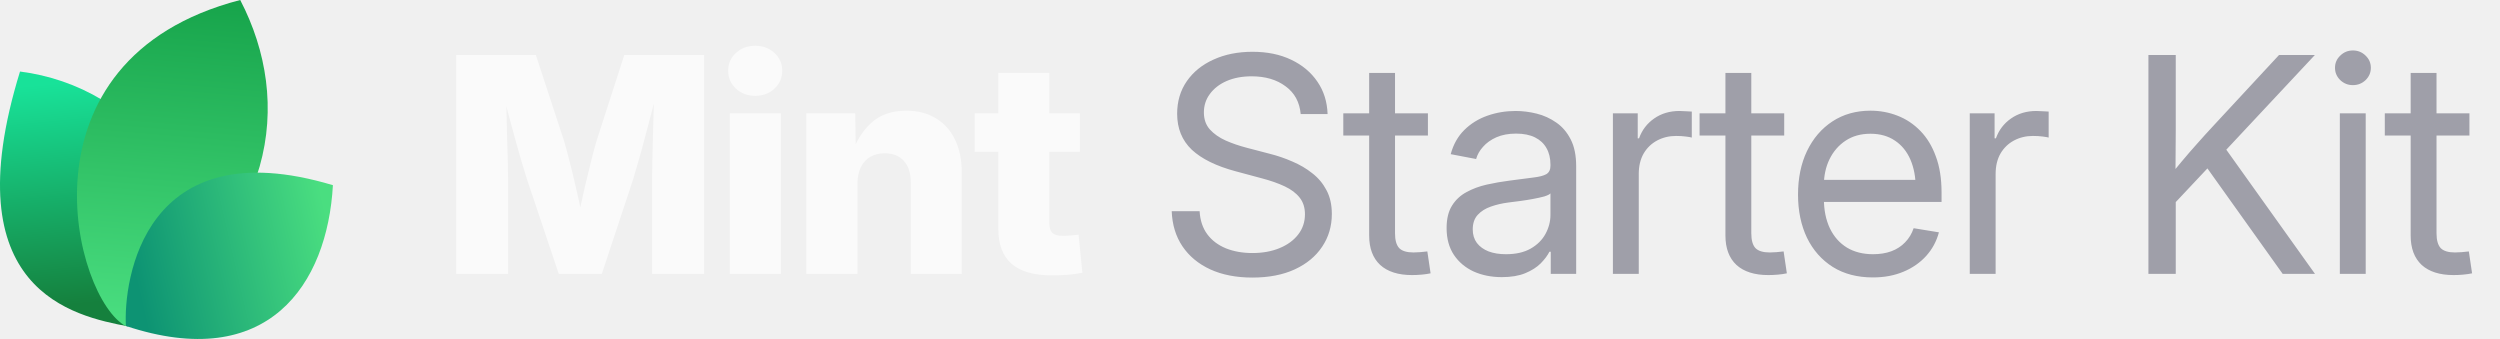
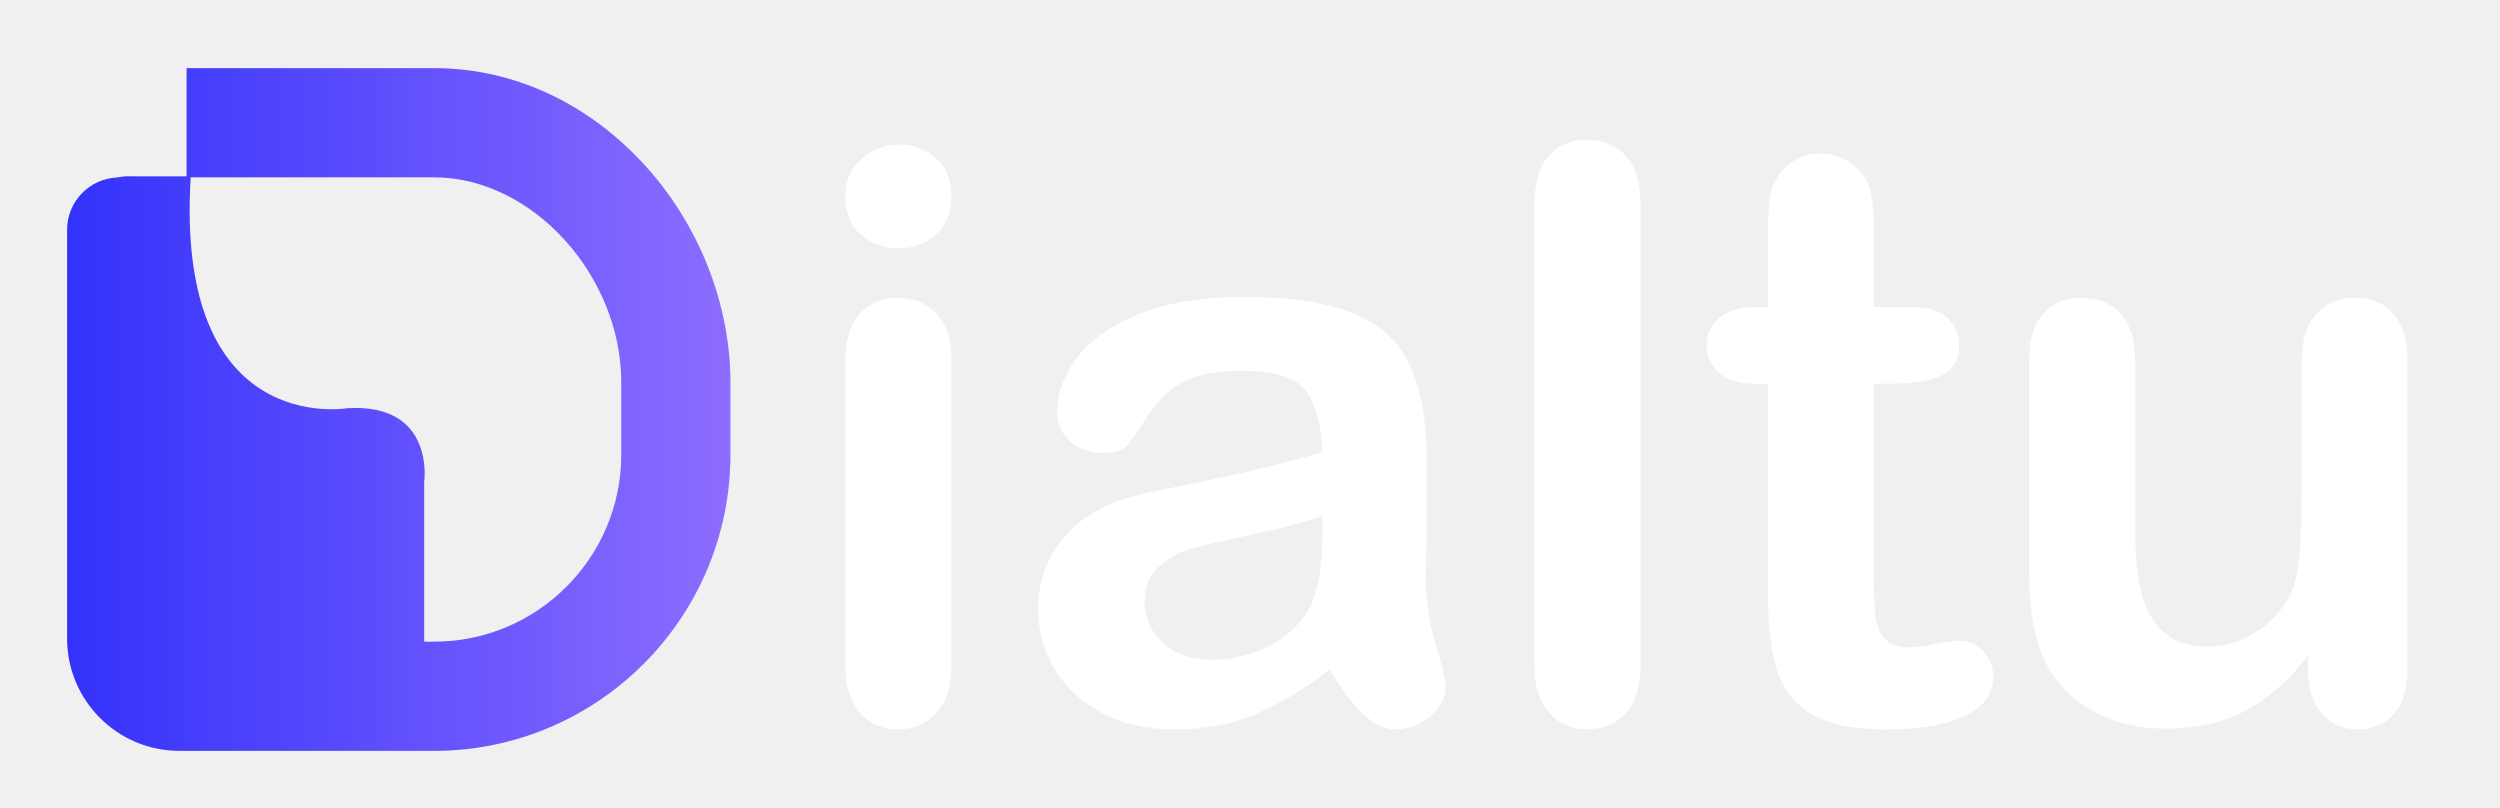
- <svg xmlns="http://www.w3.org/2000/svg" width="177" height="24" viewBox="0 0 177 24" fill="none">
-   <path d="M9.061 23.108C5.268 22.377 -3.391 20.627 1.417 5.064C9.634 6.099 16.973 14.064 9.061 23.108Z" fill="url(#paint0_linear_17557_2145)" />
-   <path d="M8.919 23.094C5.276 21.222 0.784 4.209 17.007 0C20.757 7.193 19.621 16.545 8.919 23.094Z" fill="url(#paint1_linear_17557_2145)" />
-   <path d="M8.914 23.079C8.735 19.882 10.159 9.085 23.57 13.111C23.181 20.123 18.984 26.418 8.914 23.079Z" fill="url(#paint2_linear_17557_2145)" />
-   <path d="M32.301 19.392V3.894H37.938L39.925 9.948C40.036 10.315 40.164 10.787 40.31 11.362C40.462 11.938 40.611 12.552 40.757 13.204C40.91 13.855 41.048 14.483 41.173 15.086C41.305 15.682 41.412 16.192 41.495 16.615H40.695C40.771 16.192 40.871 15.682 40.996 15.086C41.128 14.49 41.267 13.866 41.412 13.214C41.565 12.562 41.714 11.948 41.86 11.373C42.005 10.79 42.133 10.315 42.244 9.948L44.2 3.894H49.848V19.392H46.166V12.704C46.166 12.357 46.173 11.917 46.187 11.383C46.2 10.849 46.214 10.27 46.228 9.646C46.249 9.022 46.266 8.391 46.28 7.753C46.301 7.115 46.311 6.519 46.311 5.964H46.623C46.485 6.561 46.332 7.181 46.166 7.826C45.999 8.471 45.833 9.102 45.666 9.719C45.507 10.336 45.351 10.901 45.198 11.414C45.053 11.928 44.928 12.357 44.824 12.704L42.608 19.392H39.561L37.314 12.704C37.203 12.357 37.072 11.928 36.919 11.414C36.773 10.901 36.614 10.34 36.441 9.729C36.274 9.112 36.104 8.481 35.931 7.836C35.764 7.192 35.608 6.567 35.463 5.964H35.827C35.834 6.512 35.844 7.105 35.858 7.743C35.872 8.374 35.886 9.005 35.9 9.636C35.92 10.26 35.938 10.839 35.952 11.373C35.965 11.907 35.972 12.351 35.972 12.704V19.392H32.301ZM51.668 19.392V8.024H55.288V19.392H51.668ZM53.468 6.786C52.927 6.786 52.473 6.616 52.105 6.276C51.738 5.93 51.554 5.507 51.554 5.007C51.554 4.508 51.738 4.088 52.105 3.749C52.473 3.409 52.927 3.239 53.468 3.239C54.009 3.239 54.463 3.409 54.83 3.749C55.198 4.082 55.382 4.501 55.382 5.007C55.382 5.507 55.198 5.93 54.83 6.276C54.463 6.616 54.009 6.786 53.468 6.786ZM60.708 13.027V19.392H57.088V8.024H60.551L60.593 10.967H60.281C60.593 10.024 61.061 9.268 61.685 8.7C62.309 8.124 63.138 7.836 64.171 7.836C64.975 7.836 65.672 8.017 66.262 8.377C66.851 8.731 67.302 9.234 67.614 9.885C67.933 10.537 68.092 11.307 68.092 12.194V19.392H64.483V12.912C64.483 12.26 64.32 11.754 63.994 11.394C63.675 11.033 63.221 10.853 62.632 10.853C62.25 10.853 61.914 10.936 61.623 11.102C61.332 11.269 61.106 11.515 60.947 11.841C60.787 12.16 60.708 12.555 60.708 13.027ZM76.456 8.024V10.749H69.008V8.024H76.456ZM70.683 5.163H74.292V15.783C74.292 16.102 74.361 16.334 74.5 16.48C74.646 16.625 74.899 16.698 75.259 16.698C75.405 16.698 75.596 16.688 75.831 16.667C76.074 16.646 76.251 16.629 76.362 16.615L76.632 19.309C76.313 19.378 75.963 19.427 75.582 19.455C75.207 19.482 74.836 19.496 74.469 19.496C73.2 19.496 72.25 19.222 71.619 18.674C70.995 18.127 70.683 17.308 70.683 16.22V5.163Z" fill="#FAFAFA" />
-   <path d="M88.667 19.652C87.523 19.652 86.528 19.458 85.682 19.07C84.843 18.681 84.188 18.137 83.716 17.437C83.245 16.736 82.992 15.908 82.957 14.951H84.933C84.968 15.596 85.148 16.14 85.474 16.584C85.8 17.021 86.24 17.354 86.795 17.582C87.35 17.804 87.974 17.915 88.667 17.915C89.388 17.915 90.026 17.801 90.581 17.572C91.143 17.343 91.583 17.024 91.902 16.615C92.228 16.199 92.391 15.717 92.391 15.169C92.391 14.698 92.266 14.306 92.017 13.994C91.767 13.675 91.413 13.408 90.956 13.193C90.498 12.978 89.954 12.787 89.323 12.621L87.502 12.132C86.123 11.765 85.082 11.255 84.382 10.603C83.689 9.944 83.342 9.095 83.342 8.055C83.342 7.174 83.571 6.404 84.028 5.746C84.486 5.087 85.117 4.577 85.921 4.217C86.726 3.849 87.645 3.666 88.678 3.666C89.718 3.666 90.63 3.853 91.413 4.227C92.204 4.602 92.824 5.122 93.275 5.787C93.726 6.446 93.965 7.209 93.993 8.076H92.089C92.013 7.23 91.656 6.574 91.018 6.11C90.387 5.638 89.586 5.403 88.615 5.403C87.95 5.403 87.36 5.513 86.847 5.735C86.341 5.957 85.946 6.262 85.661 6.651C85.377 7.032 85.235 7.469 85.235 7.961C85.235 8.447 85.377 8.849 85.661 9.168C85.946 9.48 86.317 9.74 86.774 9.948C87.232 10.149 87.724 10.319 88.251 10.457L89.884 10.884C90.439 11.023 90.977 11.206 91.496 11.435C92.023 11.657 92.495 11.934 92.911 12.267C93.334 12.593 93.67 12.995 93.92 13.474C94.17 13.945 94.294 14.504 94.294 15.149C94.294 16.015 94.066 16.788 93.608 17.468C93.157 18.148 92.512 18.681 91.673 19.07C90.834 19.458 89.832 19.652 88.667 19.652ZM101.097 8.024V9.594H95.106V8.024H101.097ZM96.937 5.163H98.767V16.521C98.767 17 98.865 17.347 99.059 17.562C99.26 17.77 99.6 17.874 100.078 17.874C100.21 17.874 100.366 17.867 100.546 17.853C100.733 17.832 100.903 17.815 101.056 17.801L101.285 19.351C101.097 19.392 100.886 19.423 100.65 19.444C100.414 19.465 100.189 19.475 99.974 19.475C98.996 19.475 98.244 19.236 97.717 18.758C97.197 18.272 96.937 17.579 96.937 16.677V5.163ZM106.33 19.621C105.595 19.621 104.932 19.489 104.343 19.226C103.754 18.955 103.285 18.564 102.939 18.05C102.592 17.53 102.419 16.896 102.419 16.147C102.419 15.495 102.547 14.965 102.804 14.556C103.06 14.146 103.403 13.828 103.833 13.599C104.263 13.363 104.742 13.186 105.269 13.068C105.796 12.95 106.333 12.857 106.881 12.787C107.574 12.69 108.132 12.617 108.555 12.569C108.978 12.52 109.287 12.441 109.481 12.33C109.675 12.212 109.772 12.014 109.772 11.737V11.654C109.772 11.203 109.679 10.815 109.492 10.489C109.311 10.163 109.041 9.91 108.68 9.729C108.32 9.549 107.872 9.459 107.338 9.459C106.805 9.459 106.34 9.546 105.945 9.719C105.556 9.892 105.241 10.118 104.998 10.395C104.755 10.665 104.593 10.953 104.509 11.258L102.71 10.915C102.897 10.222 103.22 9.65 103.677 9.199C104.135 8.748 104.679 8.412 105.31 8.19C105.941 7.968 106.607 7.857 107.307 7.857C107.8 7.857 108.295 7.92 108.795 8.044C109.301 8.169 109.765 8.381 110.188 8.679C110.611 8.97 110.951 9.369 111.208 9.875C111.464 10.374 111.593 11.005 111.593 11.768V19.392H109.793V17.822H109.7C109.568 18.085 109.363 18.359 109.086 18.643C108.809 18.921 108.444 19.153 107.994 19.34C107.543 19.527 106.988 19.621 106.33 19.621ZM106.621 17.998C107.321 17.998 107.904 17.867 108.368 17.603C108.84 17.333 109.19 16.986 109.419 16.563C109.654 16.133 109.772 15.682 109.772 15.211V13.692C109.703 13.769 109.554 13.841 109.325 13.911C109.096 13.973 108.829 14.032 108.524 14.088C108.226 14.143 107.921 14.192 107.609 14.233C107.304 14.275 107.033 14.309 106.798 14.337C106.354 14.393 105.938 14.49 105.549 14.628C105.168 14.76 104.86 14.954 104.624 15.211C104.388 15.467 104.27 15.811 104.27 16.241C104.27 16.615 104.367 16.934 104.561 17.198C104.762 17.461 105.04 17.662 105.393 17.801C105.747 17.933 106.156 17.998 106.621 17.998ZM114.193 19.392V8.024H115.951V9.792H116.045C116.253 9.209 116.61 8.741 117.116 8.388C117.622 8.034 118.219 7.857 118.905 7.857C119.058 7.857 119.217 7.864 119.384 7.878C119.55 7.885 119.682 7.892 119.779 7.899V9.74C119.716 9.719 119.578 9.695 119.363 9.667C119.155 9.639 118.922 9.625 118.666 9.625C118.174 9.625 117.726 9.733 117.324 9.948C116.922 10.163 116.603 10.471 116.367 10.874C116.138 11.276 116.024 11.758 116.024 12.319V19.392H114.193ZM126.322 8.024V9.594H120.33V8.024H126.322ZM122.161 5.163H123.992V16.521C123.992 17 124.089 17.347 124.283 17.562C124.484 17.77 124.824 17.874 125.302 17.874C125.434 17.874 125.59 17.867 125.77 17.853C125.958 17.832 126.127 17.815 126.28 17.801L126.509 19.351C126.322 19.392 126.11 19.423 125.874 19.444C125.639 19.465 125.413 19.475 125.198 19.475C124.221 19.475 123.468 19.236 122.941 18.758C122.421 18.272 122.161 17.579 122.161 16.677V5.163ZM132.604 19.642C131.502 19.642 130.555 19.396 129.765 18.903C128.974 18.404 128.364 17.714 127.934 16.834C127.511 15.946 127.3 14.927 127.3 13.775C127.3 12.611 127.511 11.584 127.934 10.697C128.364 9.802 128.964 9.102 129.734 8.596C130.51 8.089 131.408 7.836 132.428 7.836C133.1 7.836 133.738 7.954 134.341 8.19C134.952 8.426 135.489 8.783 135.954 9.261C136.425 9.74 136.793 10.343 137.056 11.071C137.327 11.792 137.462 12.645 137.462 13.63V14.296H128.433V12.735H136.463L135.631 13.297C135.631 12.541 135.506 11.876 135.257 11.3C135.007 10.725 134.643 10.277 134.165 9.958C133.686 9.632 133.107 9.469 132.428 9.469C131.748 9.469 131.162 9.632 130.67 9.958C130.177 10.284 129.796 10.725 129.526 11.279C129.262 11.827 129.13 12.441 129.13 13.12V14.046C129.13 14.864 129.273 15.572 129.557 16.168C129.841 16.757 130.243 17.211 130.763 17.53C131.283 17.842 131.901 17.998 132.615 17.998C133.093 17.998 133.523 17.929 133.905 17.79C134.293 17.645 134.619 17.433 134.882 17.156C135.153 16.879 135.354 16.546 135.486 16.157L137.275 16.449C137.108 17.08 136.81 17.634 136.38 18.113C135.95 18.591 135.413 18.966 134.768 19.236C134.123 19.507 133.402 19.642 132.604 19.642ZM139.459 19.392V8.024H141.217V9.792H141.311C141.519 9.209 141.876 8.741 142.382 8.388C142.888 8.034 143.485 7.857 144.171 7.857C144.324 7.857 144.483 7.864 144.649 7.878C144.816 7.885 144.948 7.892 145.045 7.899V9.74C144.982 9.719 144.844 9.695 144.629 9.667C144.421 9.639 144.188 9.625 143.932 9.625C143.439 9.625 142.992 9.733 142.59 9.948C142.188 10.163 141.869 10.471 141.633 10.874C141.404 11.276 141.29 11.758 141.29 12.319V19.392H139.459ZM153.429 14.961V12.715C153.783 12.257 154.136 11.82 154.49 11.404C154.844 10.981 155.204 10.565 155.572 10.156C155.939 9.74 156.314 9.327 156.695 8.918L161.355 3.894H163.893L157.277 10.967H157.184L153.429 14.961ZM152.108 19.392V3.894H154.043V9.241L154.022 12.559L154.043 13.505V19.392H152.108ZM161.615 19.392L155.967 11.477L157.173 9.969L163.903 19.392H161.615ZM165.661 19.392V8.024H167.492V19.392H165.661ZM166.587 6.027C166.24 6.027 165.942 5.909 165.692 5.673C165.443 5.43 165.318 5.139 165.318 4.799C165.318 4.459 165.443 4.172 165.692 3.936C165.942 3.693 166.24 3.572 166.587 3.572C166.934 3.572 167.232 3.693 167.482 3.936C167.731 4.172 167.856 4.459 167.856 4.799C167.856 5.139 167.731 5.43 167.482 5.673C167.232 5.909 166.934 6.027 166.587 6.027ZM174.836 8.024V9.594H168.844V8.024H174.836ZM170.675 5.163H172.506V16.521C172.506 17 172.603 17.347 172.797 17.562C172.998 17.77 173.338 17.874 173.816 17.874C173.948 17.874 174.104 17.867 174.284 17.853C174.472 17.832 174.641 17.815 174.794 17.801L175.023 19.351C174.836 19.392 174.624 19.423 174.388 19.444C174.153 19.465 173.927 19.475 173.712 19.475C172.735 19.475 171.982 19.236 171.455 18.758C170.935 18.272 170.675 17.579 170.675 16.677V5.163Z" fill="#9F9FA9" />
+ <svg xmlns="http://www.w3.org/2000/svg" id="Layer_1" version="1.1" viewBox="0 0 1328.83 429.33">
  <defs>
-     <linearGradient id="paint0_linear_17557_2145" x1="3.776" y1="5.916" x2="5.232" y2="21.559" gradientUnits="userSpaceOnUse">
-       <stop stop-color="#18E299" />
-       <stop offset="1" stop-color="#15803D" />
-     </linearGradient>
-     <linearGradient id="paint1_linear_17557_2145" x1="12.171" y1="-0.718" x2="10.19" y2="22.983" gradientUnits="userSpaceOnUse">
-       <stop stop-color="#16A34A" />
-       <stop offset="1" stop-color="#4ADE80" />
-     </linearGradient>
-     <linearGradient id="paint2_linear_17557_2145" x1="23.133" y1="15.353" x2="9.338" y2="18.52" gradientUnits="userSpaceOnUse">
-       <stop stop-color="#4ADE80" />
-       <stop offset="1" stop-color="#0D9373" />
+     <style>
+       .st0 {
+         fill: #ffffff;
+       }
+ 
+       .st1 {
+         fill: none;
+       }
+ 
+       .st2 {
+         fill: url(#linear-gradient);
+       }
+     </style>
+     <linearGradient id="linear-gradient" x1="35.67" y1="217.67" x2="388.26" y2="217.67" gradientUnits="userSpaceOnUse">
+       <stop offset="0" stop-color="#3332fb" />
+       <stop offset="1" stop-color="#8d6dfe" />
    </linearGradient>
  </defs>
+   <g>
+     <path class="st2" d="M343.12,88.24c-30.39-33.55-70.3-52.02-112.38-52.02H99.17v57.49h-29.86s-2.95-.23-6.98.61c-14.83.65-26.67,12.84-26.67,27.83v217.23c0,32.99,26.74,59.73,59.73,59.73h135.34c86.86,0,157.53-70.67,157.53-157.55v-38.15c0-41.51-16.46-83.5-45.15-115.19ZM330.23,241.57c0,54.86-44.64,99.49-99.49,99.49h-5.27v-84.84s6.08-42.02-40.89-39.25c0,0-91.71,15.97-83.22-122.72h129.38c52.06,0,99.49,52.03,99.49,109.16v38.15Z" />
+     <g>
+       <path class="st0" d="M477.2,158.24c-8.27,0-14.99,2.83-20.15,8.48-5.17,5.65-7.75,14.06-7.75,25.22v161.44c0,11.03,2.58,19.5,7.75,25.43,5.17,5.92,11.89,8.89,20.15,8.89s15.09-2.89,20.46-8.68c5.37-5.79,8.06-14.33,8.06-25.63v-163.1c0-10.06-2.69-17.91-8.06-23.57-5.38-5.65-12.2-8.48-20.46-8.48Z" />
+       <path class="st0" d="M497.25,83.83c-5.65-4.68-12.13-7.03-19.43-7.03s-14.23,2.58-19.95,7.75c-5.72,5.17-8.58,11.75-8.58,19.74,0,8.82,2.79,15.64,8.37,20.46,5.58,4.83,12.3,7.24,20.15,7.24s14.12-2.45,19.64-7.34c5.51-4.89,8.27-11.68,8.27-20.36s-2.83-15.78-8.48-20.46Z" />
+       <path class="st0" d="M757.92,309.35c.14-11.3.24-21.57.31-30.8.07-9.23.1-20.46.1-33.69,0-20.95-2.93-37.76-8.79-50.44-5.86-12.68-15.88-21.94-30.08-27.8-14.19-5.86-33.69-8.79-58.5-8.79-22.19,0-40.72,3.03-55.61,9.1-14.88,6.07-25.84,13.78-32.87,23.15-7.03,9.37-10.54,19.02-10.54,28.94,0,6.34,2.31,11.54,6.93,15.61,4.62,4.07,10.09,6.1,16.43,6.1,7.03,0,11.61-1.27,13.75-3.82,2.14-2.55,5.79-7.82,10.96-15.81,5.17-7.99,11.37-13.99,18.6-17.98,7.24-4,18.02-6,32.35-6,16.67,0,27.66,3.48,32.97,10.44,5.3,6.96,8.3,17.88,8.99,32.76-11.85,3.45-22.84,6.38-32.97,8.79-10.13,2.41-22.29,5.07-36.48,7.96-14.2,2.89-23.08,4.75-26.67,5.58-17.09,3.72-30.53,11.03-40.31,21.91-9.79,10.89-14.68,24.05-14.68,39.48,0,11.44,2.96,22.05,8.89,31.83,5.92,9.79,14.37,17.54,25.32,23.25,10.96,5.72,23.67,8.58,38.14,8.58,15.85,0,30.14-2.65,42.89-7.96,12.75-5.3,25.94-13.26,39.59-23.87,6.34,10.34,12.33,18.23,17.98,23.67,5.65,5.44,11.37,8.17,17.16,8.17,6.89,0,13.06-2.38,18.5-7.13,5.44-4.75,8.16-10.03,8.16-15.81,0-3.31-1.76-10.71-5.27-22.22-3.51-11.51-5.27-22.56-5.27-33.18ZM702.93,282.27c0,19.57-2.55,33.63-7.65,42.17-4.41,7.72-11.34,14.02-20.78,18.91-9.44,4.89-19.74,7.34-30.9,7.34-10.47,0-18.95-3-25.43-8.99-6.48-6-9.72-13.26-9.72-21.81s2.75-14.71,8.27-19.33c5.51-4.62,11.3-7.72,17.36-9.3,6.06-1.58,16.98-4.06,32.76-7.44,15.78-3.38,27.8-6.58,36.07-9.61v8.06Z" />
+       <path class="st0" d="M843.5,74.32c-8.55,0-15.33,2.9-20.36,8.68-5.03,5.79-7.55,14.33-7.55,25.63v244.75c0,11.03,2.58,19.5,7.75,25.43,5.17,5.92,11.89,8.89,20.15,8.89s15.26-2.86,20.57-8.58c5.3-5.72,7.96-14.29,7.96-25.74V108.63c0-11.44-2.62-20.02-7.85-25.74-5.24-5.72-12.13-8.58-20.67-8.58Z" />
+       <path class="st0" d="M1041.74,340.57c-3.17,0-7.58.59-13.23,1.76-5.65,1.17-10.13,1.76-13.44,1.76-6.07,0-10.44-1.48-13.13-4.44-2.69-2.96-4.34-6.82-4.96-11.58-.62-4.75-.93-11.54-.93-20.36v-103.77h10.54c11.16,0,19.74-1.52,25.74-4.55,5.99-3.03,8.99-8.34,8.99-15.92,0-5.92-2.1-10.78-6.3-14.57-4.2-3.79-10.3-5.68-18.29-5.68h-20.67v-38.45c0-9.51-.52-16.85-1.55-22.01-1.03-5.17-3.48-9.54-7.34-13.13-5.79-5.37-12.27-8.06-19.43-8.06-5.1,0-9.72,1.21-13.85,3.62-4.13,2.41-7.31,5.55-9.51,9.41-2.21,3.72-3.55,8.17-4.03,13.33-.48,5.17-.72,12.3-.72,21.4v33.9h-6.2c-8.55,0-15.06,1.9-19.54,5.68-4.48,3.79-6.72,8.65-6.72,14.57s2.13,10.82,6.41,14.68c4.27,3.86,10.47,5.79,18.6,5.79h7.44v108.32c0,17.5,1.41,31.49,4.24,41.96,2.82,10.47,8.79,18.68,17.88,24.6,9.09,5.92,22.46,8.89,40.1,8.89,18.61,0,32.87-2.41,42.79-7.24,9.92-4.82,14.88-11.78,14.88-20.88,0-5.37-1.83-9.89-5.48-13.54-3.65-3.65-7.75-5.48-12.3-5.48Z" />
+       <path class="st0" d="M1272.02,166.62c-5.1-5.58-11.85-8.37-20.26-8.37s-15.23,2.83-20.46,8.48c-5.24,5.65-7.86,14.06-7.86,25.22v68.63c0,27.01-1.59,44.51-4.75,52.51-3.86,9.09-9.99,16.47-18.4,22.12-8.41,5.65-17.36,8.48-26.87,8.48s-17.54-2.51-23.26-7.55c-5.72-5.03-9.68-11.99-11.89-20.88-2.21-8.89-3.31-19.88-3.31-32.97v-90.33c0-11.16-2.62-19.57-7.86-25.22-5.24-5.65-12.13-8.48-20.67-8.48s-15.16,2.79-20.26,8.37c-5.1,5.58-7.65,14.02-7.65,25.32v111.83c0,22.46,3.51,39.69,10.54,51.68,5.92,9.92,14.29,17.71,25.12,23.36,10.82,5.65,23.05,8.47,36.69,8.47,11.3,0,21.36-1.42,30.18-4.24,8.82-2.82,16.95-7.13,24.39-12.92,7.44-5.79,14.54-12.95,21.29-21.5v7.24c0,10.06,2.51,17.88,7.54,23.46,5.03,5.58,11.4,8.37,19.12,8.37s14.02-2.69,18.91-8.06c4.89-5.37,7.34-13.44,7.34-24.19v-163.51c0-11.3-2.55-19.74-7.65-25.32Z" />
+     </g>
+   </g>
+   <rect class="st1" x="-1342.33" y="-990.33" width="4000" height="2416" />
</svg>
